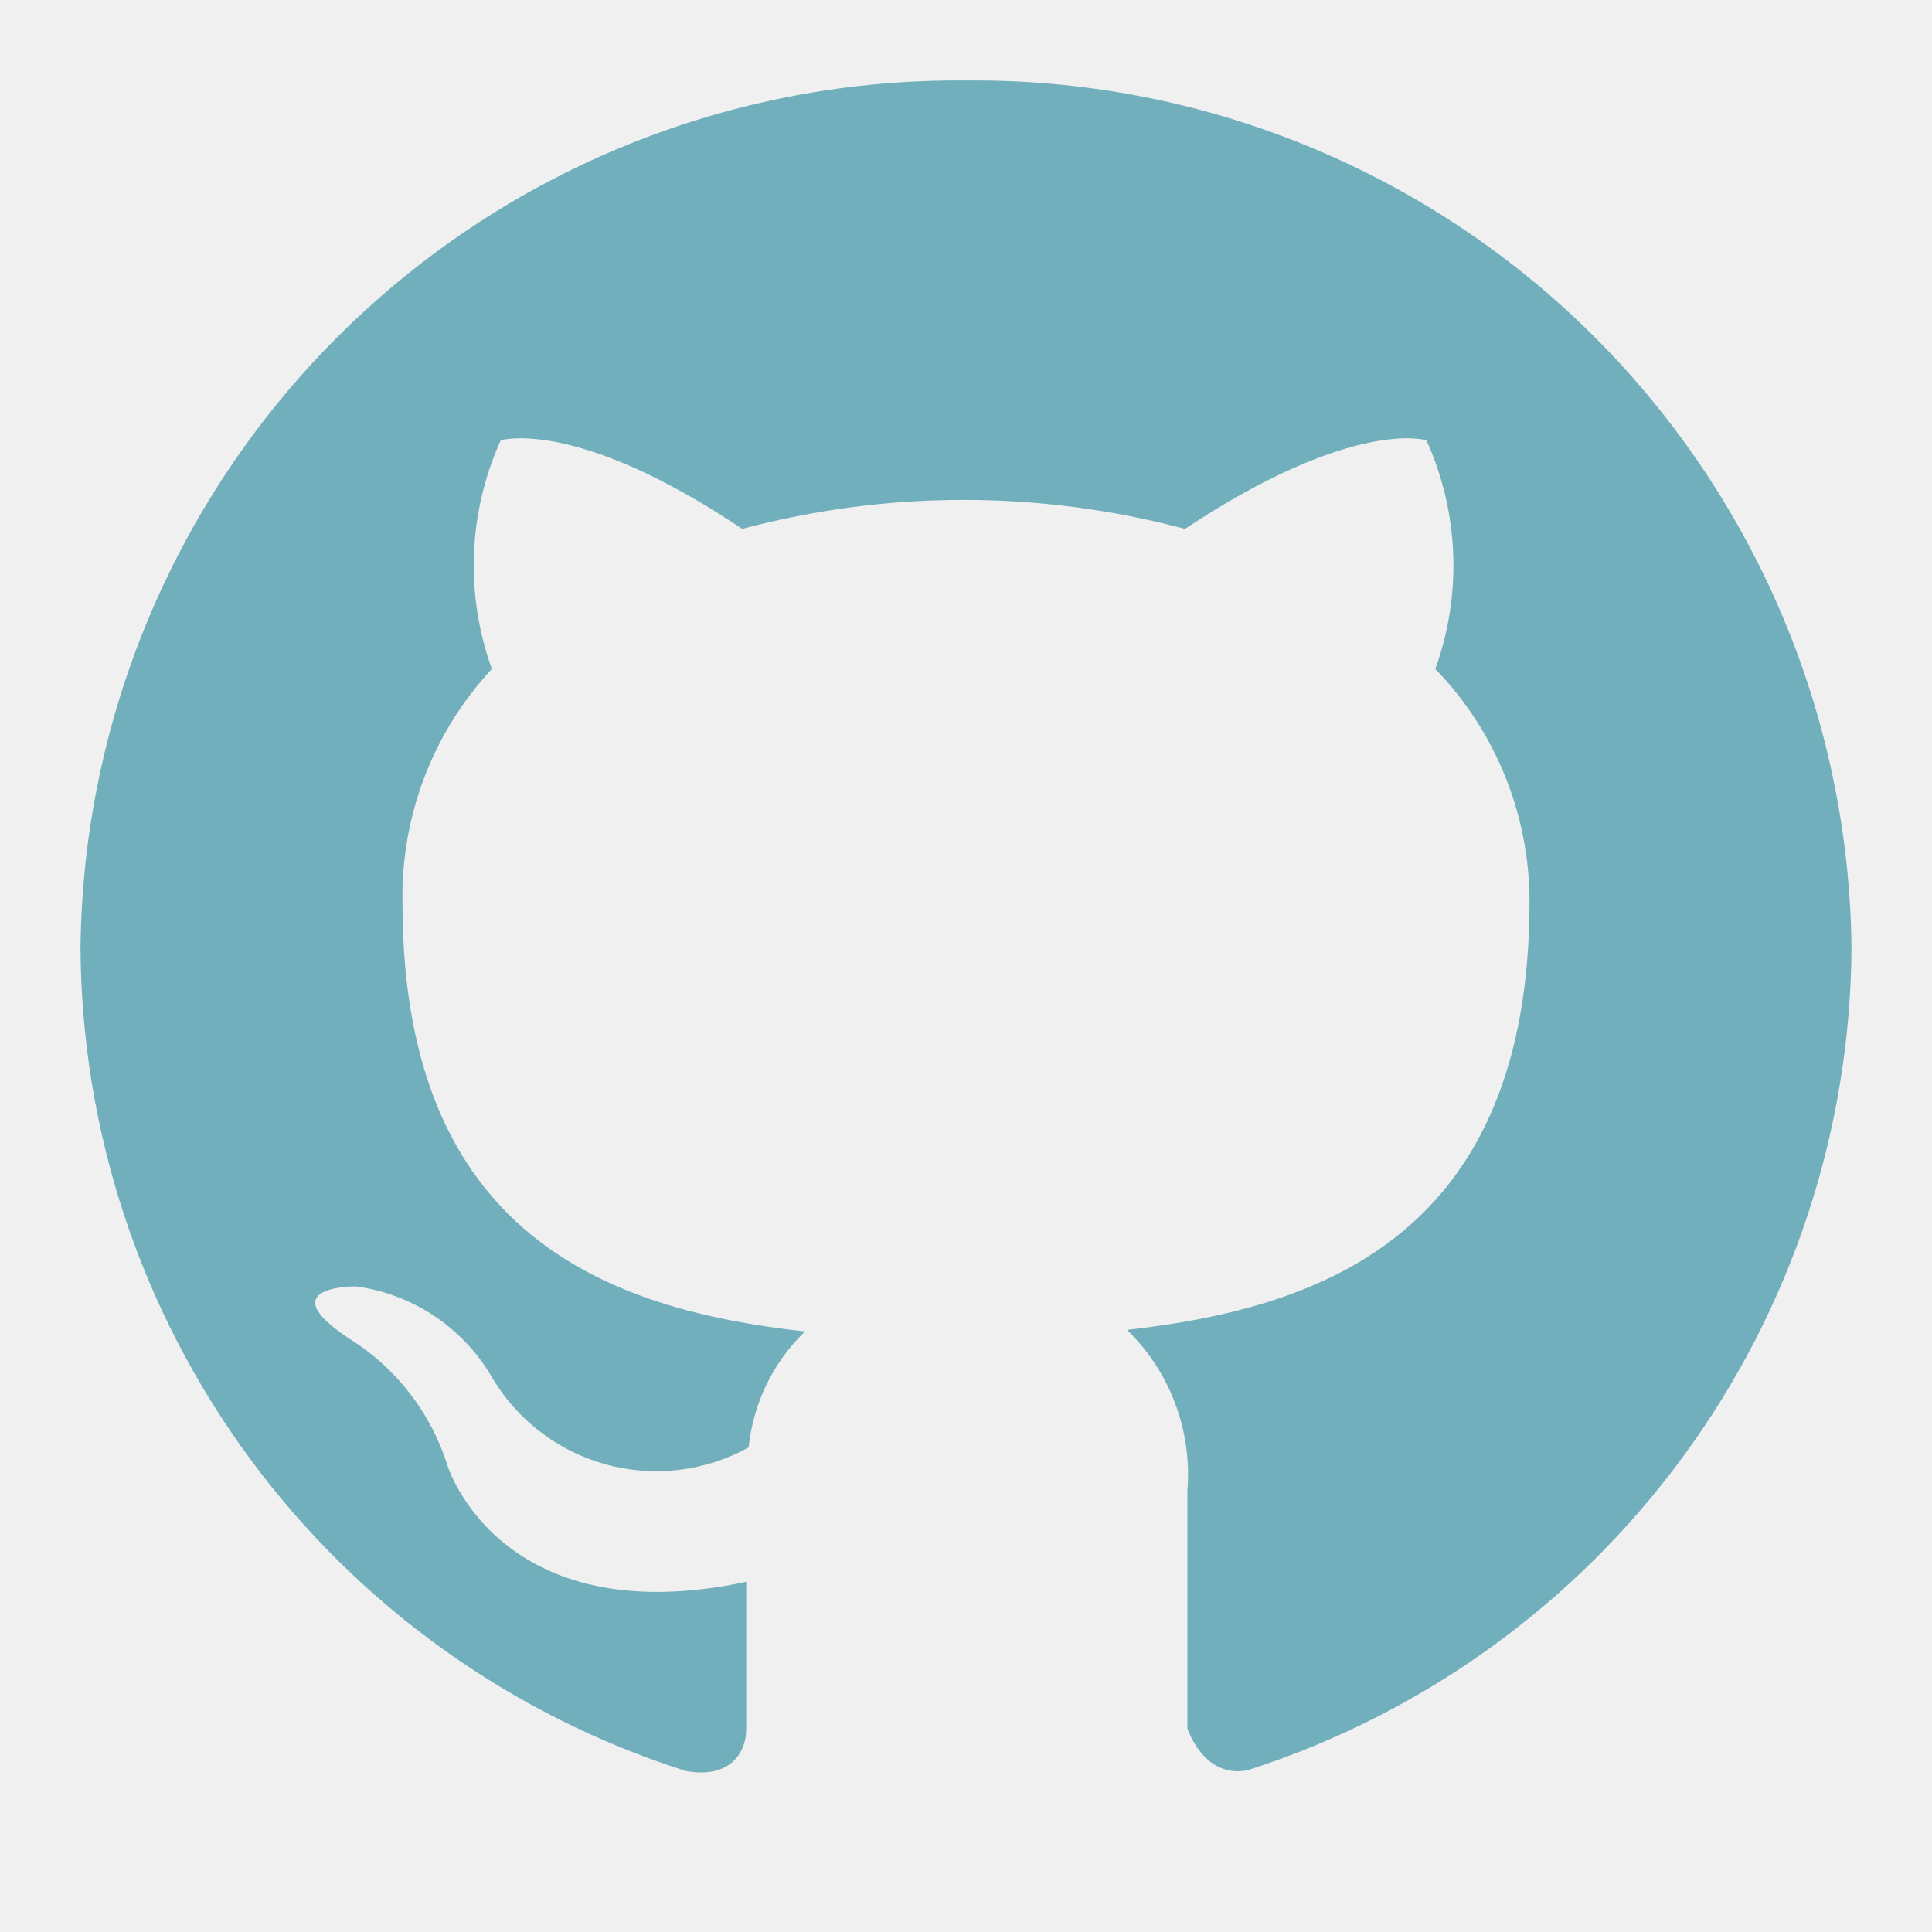
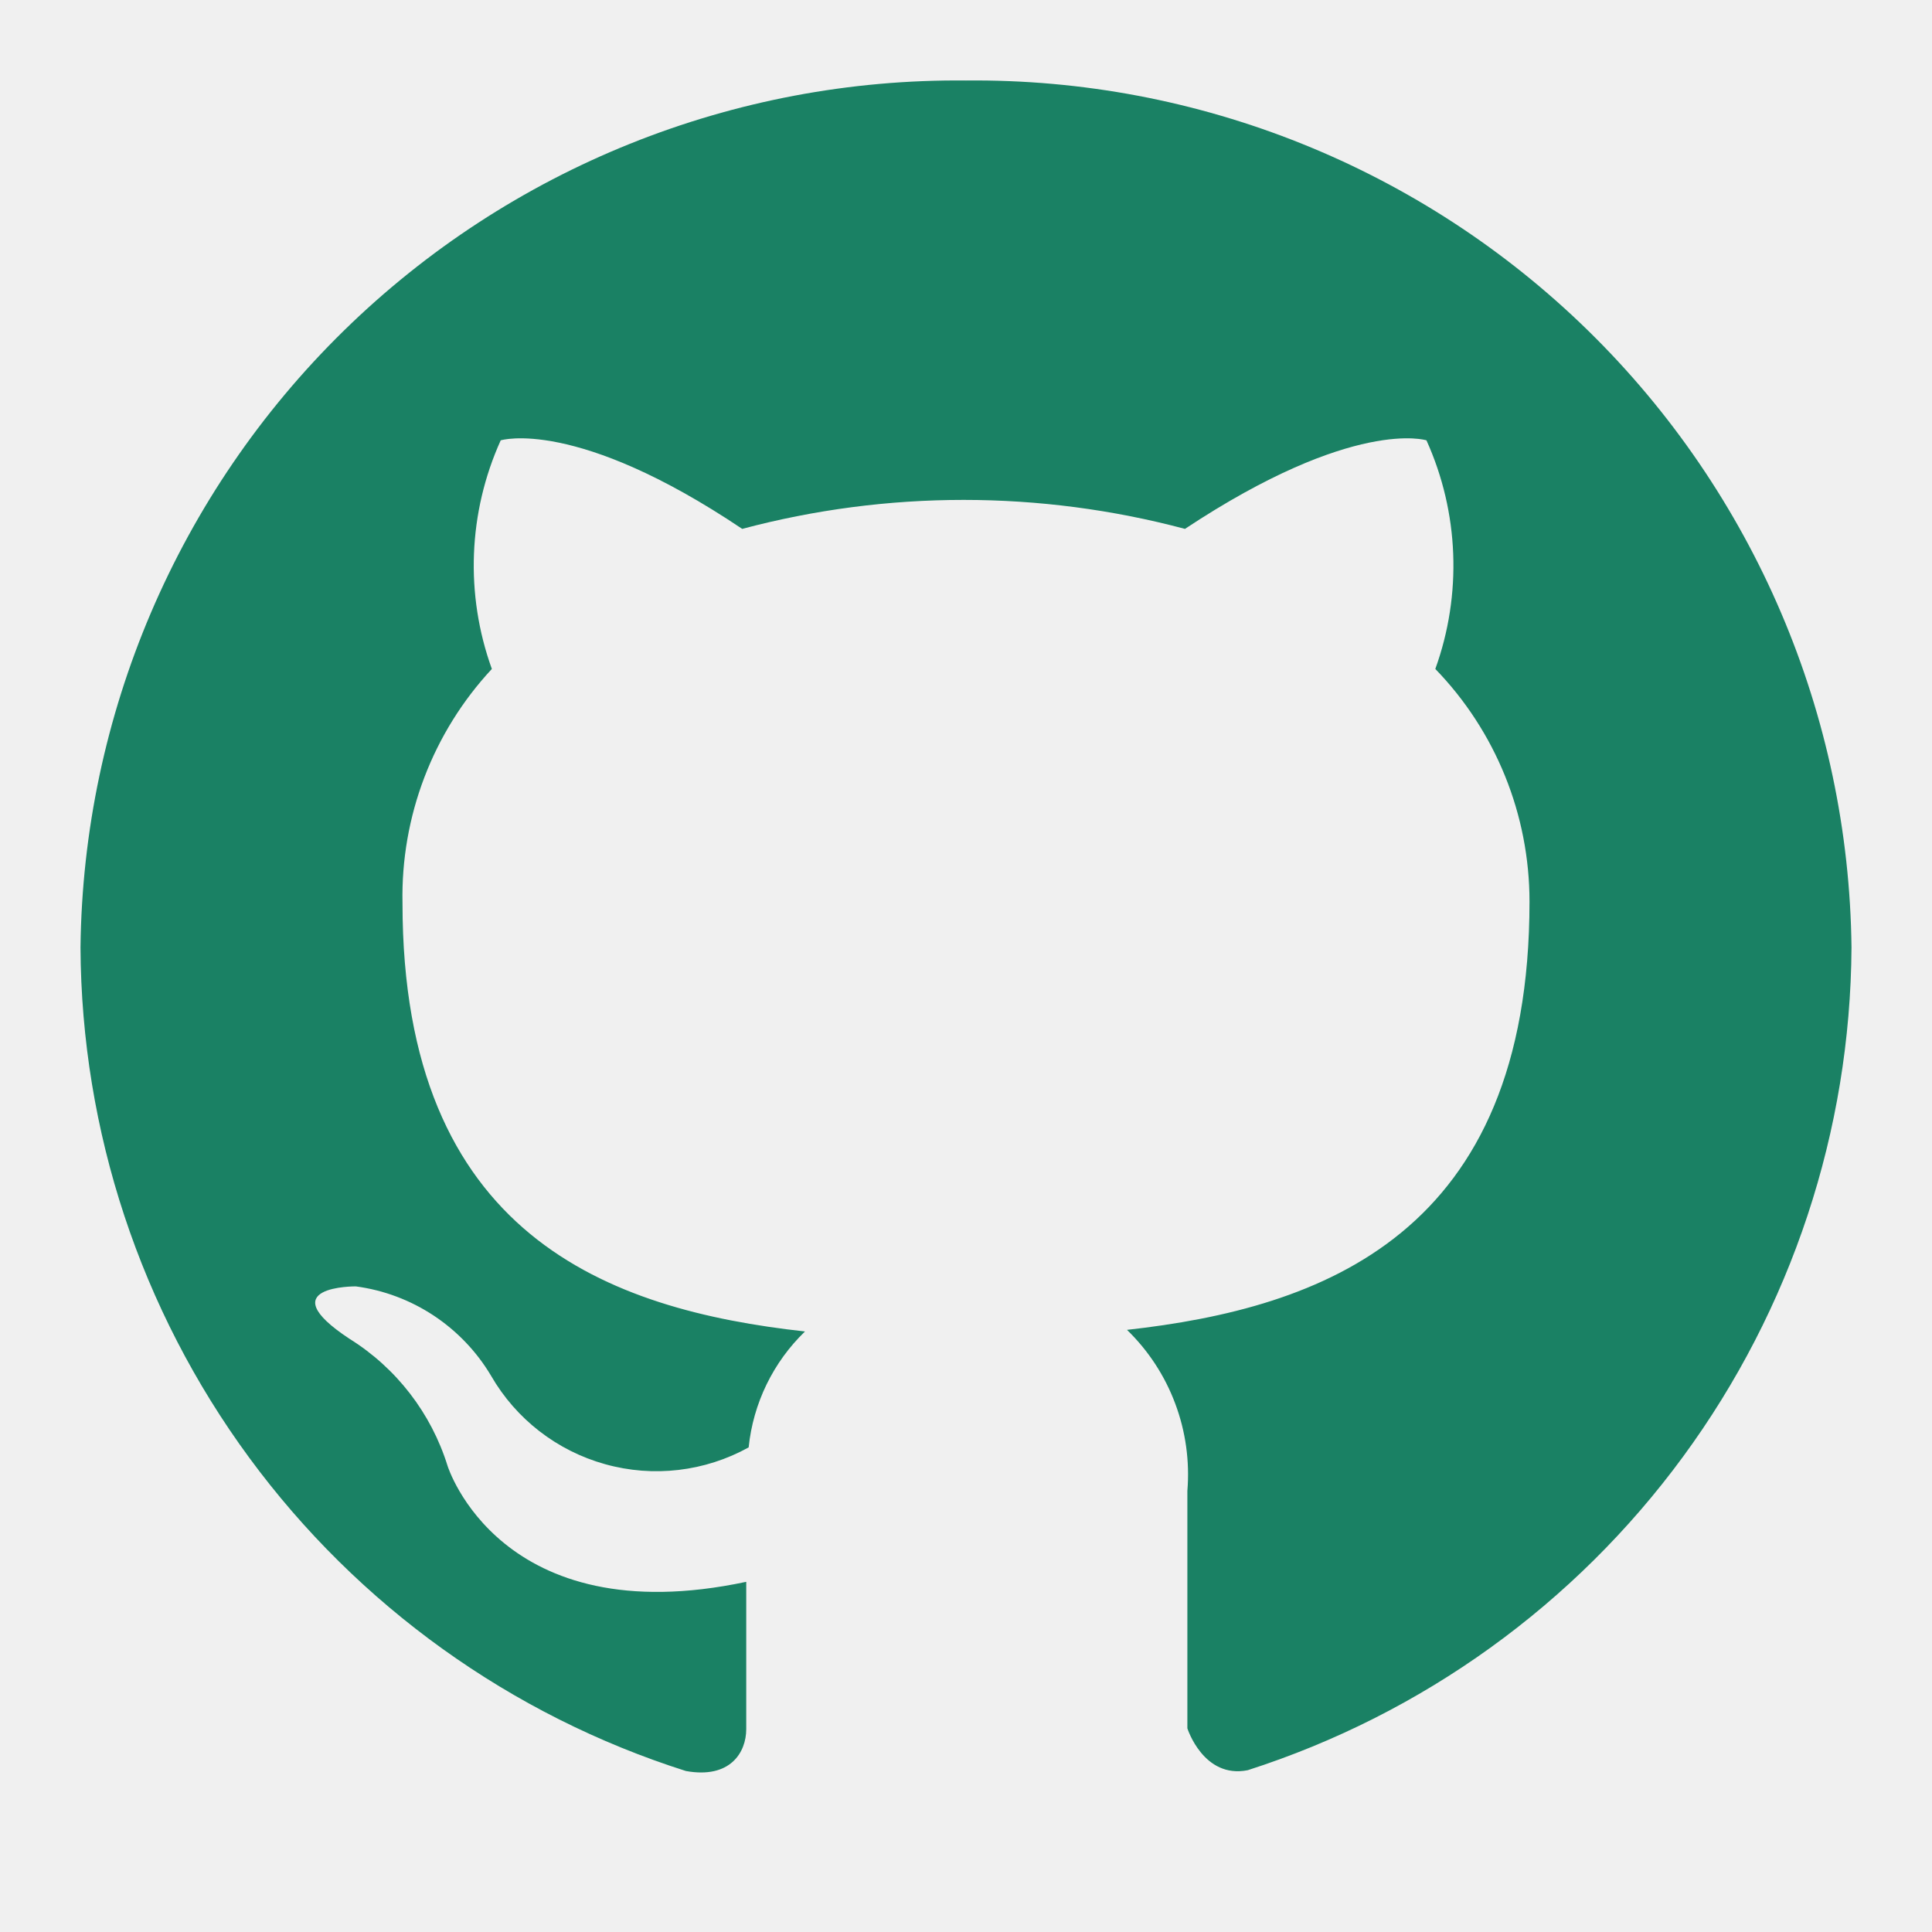
<svg xmlns="http://www.w3.org/2000/svg" width="24" height="24" viewBox="0 0 24 24" fill="none">
-   <g clip-path="url(#clip0_675_132)">
-     <path d="M12 1C9.113 0.971 6.333 2.089 4.271 4.108C2.208 6.128 1.032 8.884 1 11.77C1.011 14.051 1.745 16.27 3.096 18.108C4.447 19.946 6.346 21.309 8.52 22C9.07 22.1 9.27 21.77 9.27 21.48C9.27 21.19 9.27 20.55 9.27 19.65C6.21 20.3 5.56 18.21 5.56 18.21C5.356 17.554 4.923 16.993 4.34 16.63C3.34 15.97 4.42 15.98 4.42 15.98C4.766 16.026 5.096 16.15 5.387 16.342C5.678 16.535 5.922 16.79 6.1 17.09C6.41 17.628 6.92 18.023 7.518 18.189C8.116 18.356 8.756 18.281 9.3 17.98C9.356 17.433 9.604 16.922 10 16.54C7.56 16.27 5 15.35 5 11.22C4.978 10.143 5.376 9.099 6.11 8.31C5.776 7.385 5.815 6.366 6.22 5.47C6.22 5.47 7.15 5.18 9.22 6.57C11.022 6.09 12.918 6.09 14.72 6.57C16.82 5.18 17.72 5.47 17.72 5.47C18.125 6.366 18.164 7.385 17.83 8.31C18.581 9.085 19 10.121 19 11.2C19 15.34 16.42 16.25 14 16.52C14.265 16.777 14.47 17.09 14.599 17.436C14.729 17.782 14.78 18.152 14.75 18.52V21.47C14.75 21.47 14.95 22.1 15.5 21.99C17.668 21.294 19.56 19.932 20.907 18.096C22.254 16.261 22.987 14.047 23 11.77C22.968 8.884 21.792 6.128 19.729 4.108C17.667 2.089 14.886 0.971 12 1Z" fill="#71AFBD" />
+   <g clip-path="url(#clip0_1221_2361)">
+     <mask id="mask0_1221_2361" style="mask-type:luminance" maskUnits="userSpaceOnUse" x="0" y="0" width="24" height="24">
+       <path d="M24 0H0V24H24V0Z" fill="white" />
+     </mask>
+     <g mask="url(#mask0_1221_2361)">
+       <path d="M12 1C9.113 0.971 6.333 2.089 4.271 4.108C2.208 6.128 1.032 8.884 1 11.77C1.011 14.051 1.745 16.27 3.096 18.108C4.447 19.946 6.346 21.309 8.52 22C9.07 22.1 9.27 21.77 9.27 21.48C9.27 21.19 9.27 20.55 9.27 19.65C6.21 20.3 5.56 18.21 5.56 18.21C5.356 17.554 4.923 16.993 4.34 16.63C3.34 15.97 4.42 15.98 4.42 15.98C4.766 16.026 5.096 16.15 5.387 16.342C5.678 16.535 5.922 16.79 6.1 17.09C6.41 17.628 6.92 18.023 7.518 18.189C8.116 18.356 8.756 18.281 9.3 17.98C9.356 17.433 9.604 16.922 10 16.54C7.56 16.27 5 15.35 5 11.22C4.978 10.143 5.376 9.099 6.11 8.31C5.776 7.385 5.815 6.366 6.22 5.47C6.22 5.47 7.15 5.18 9.22 6.57C11.022 6.09 12.918 6.09 14.72 6.57C16.82 5.18 17.72 5.47 17.72 5.47C18.125 6.366 18.164 7.385 17.83 8.31C18.581 9.085 19 10.121 19 11.2C19 15.34 16.42 16.25 14 16.52C14.265 16.777 14.47 17.09 14.599 17.436C14.729 17.782 14.78 18.152 14.75 18.52V21.47C14.75 21.47 14.95 22.1 15.5 21.99C17.668 21.294 19.56 19.932 20.907 18.096C22.254 16.261 22.987 14.047 23 11.77C22.968 8.884 21.792 6.128 19.729 4.108C17.667 2.089 14.886 0.971 12 1Z" fill="#1A8164" />
+     </g>
  </g>
  <defs>
-     <clipPath id="clip0_675_132">
+     <clipPath id="clip0_1221_2361">
      <rect width="24" height="24" fill="white" />
    </clipPath>
  </defs>
</svg>
